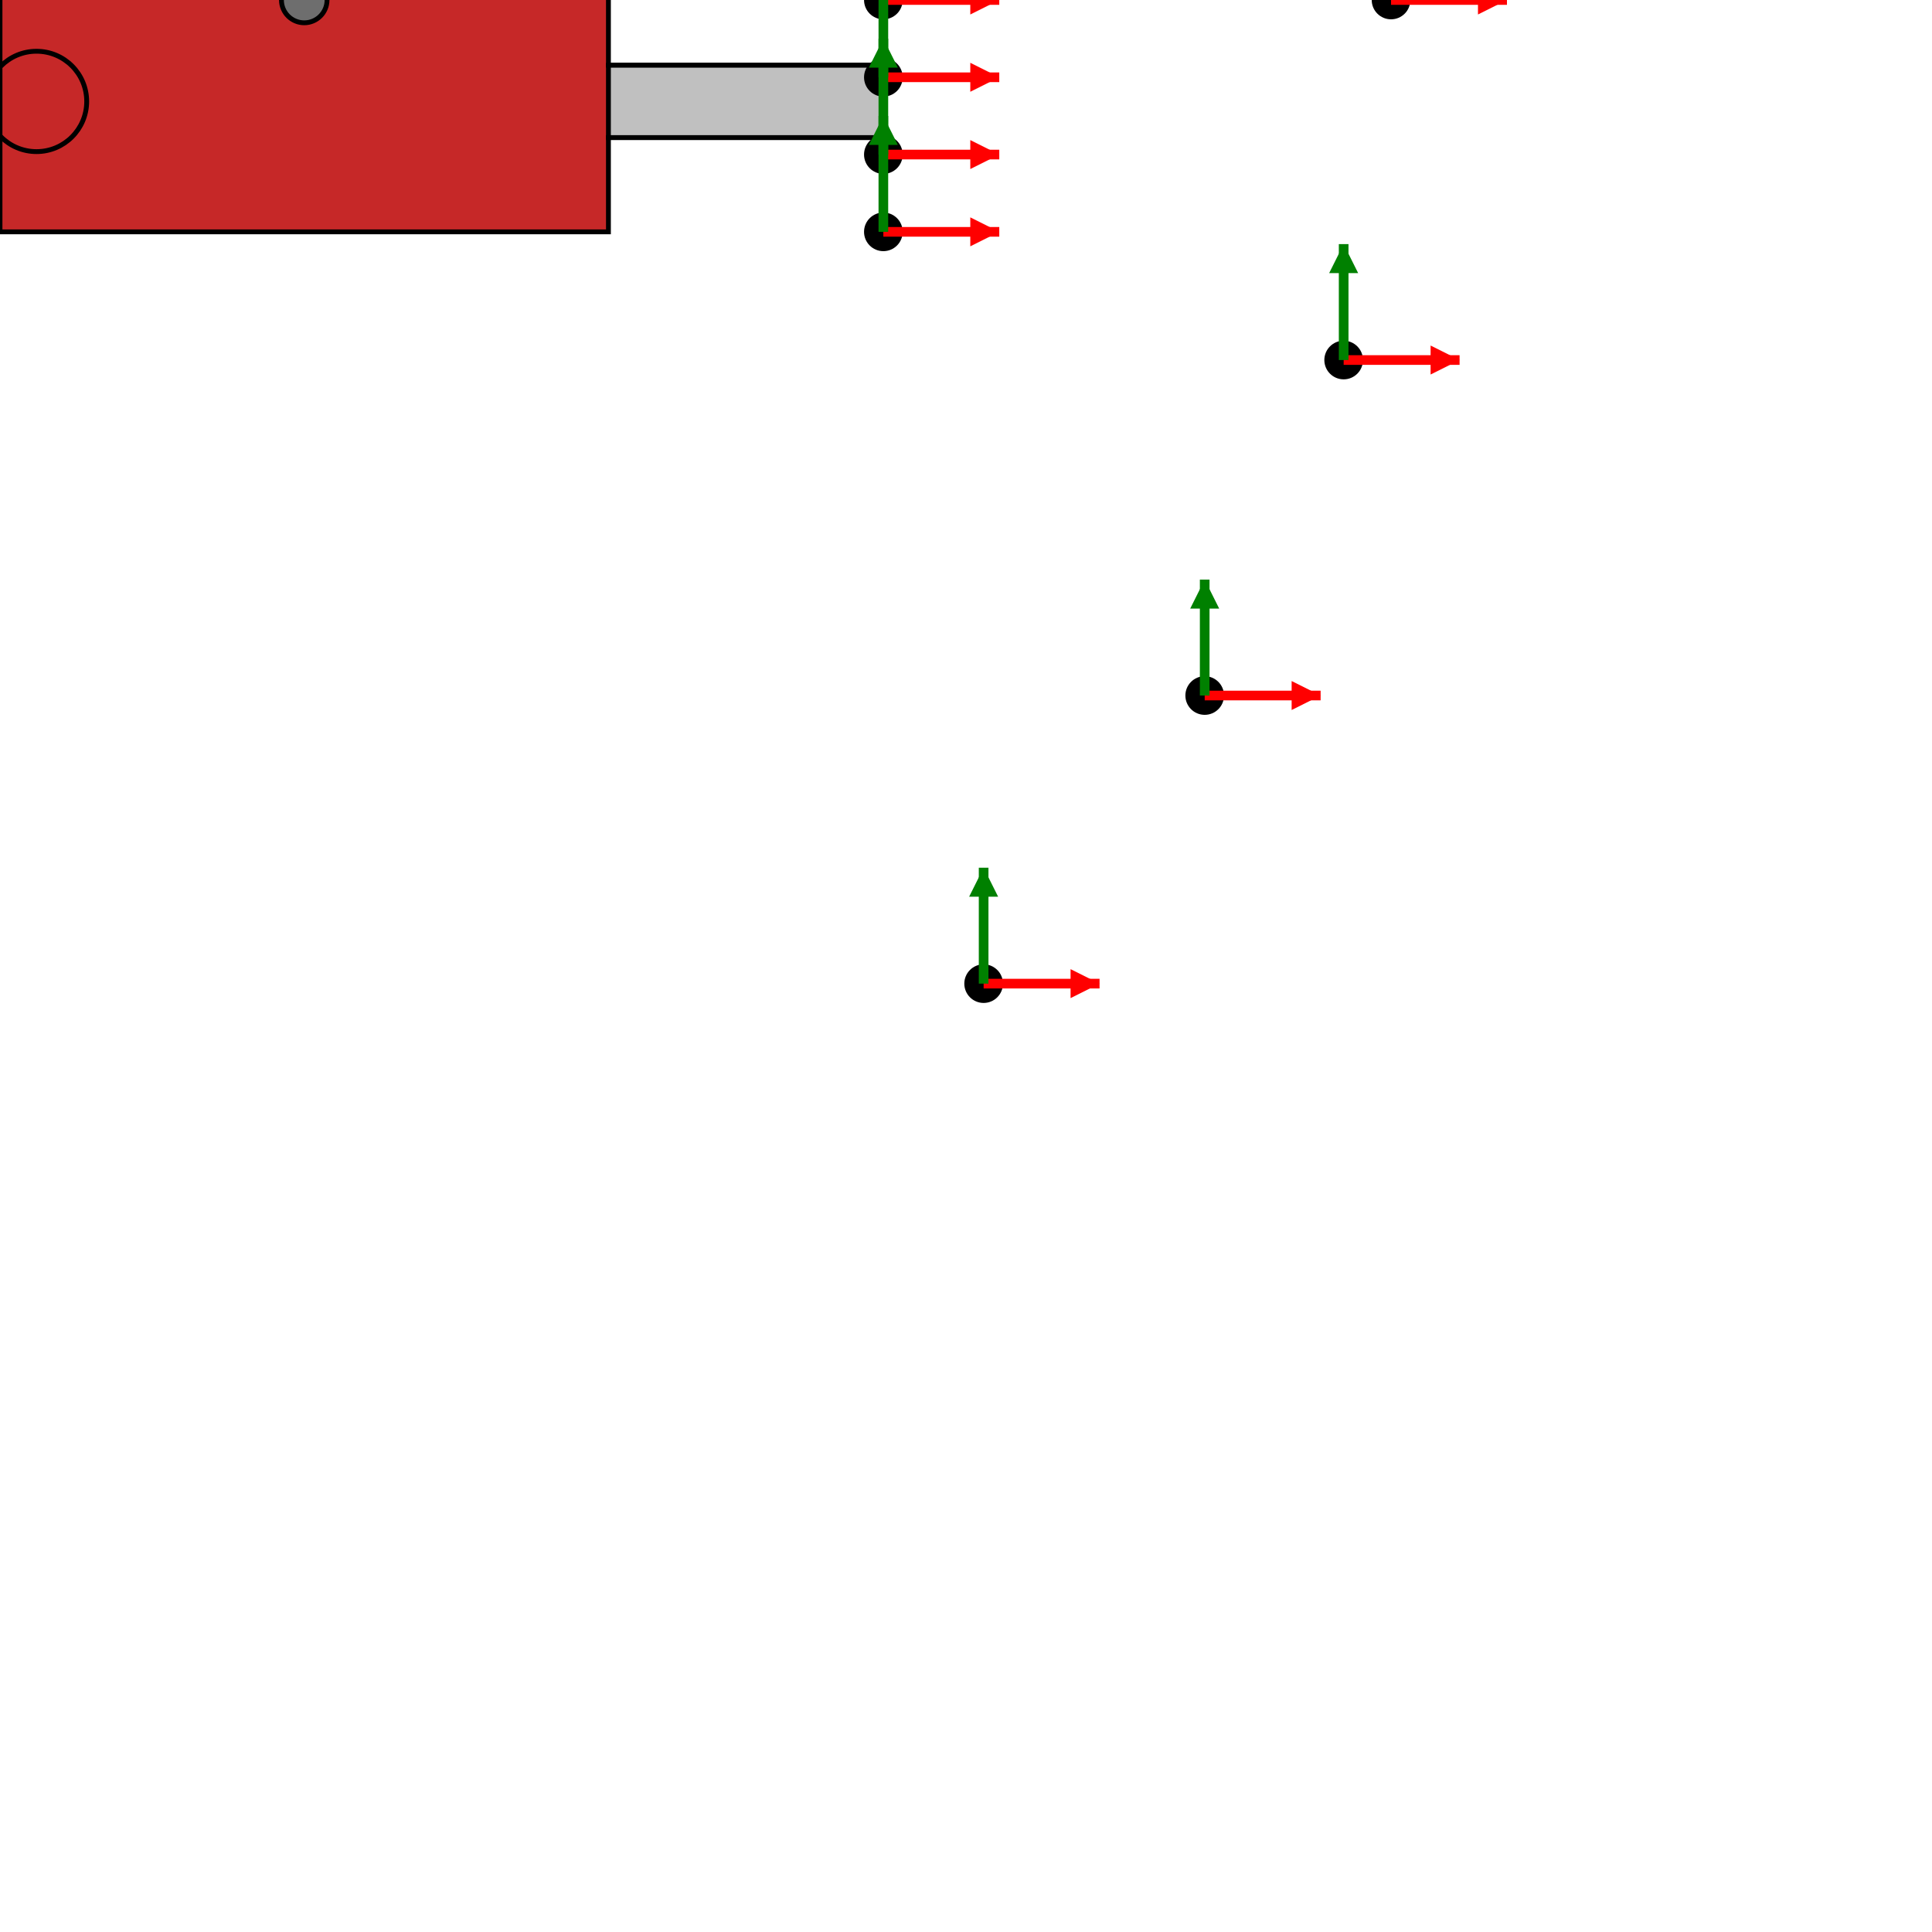
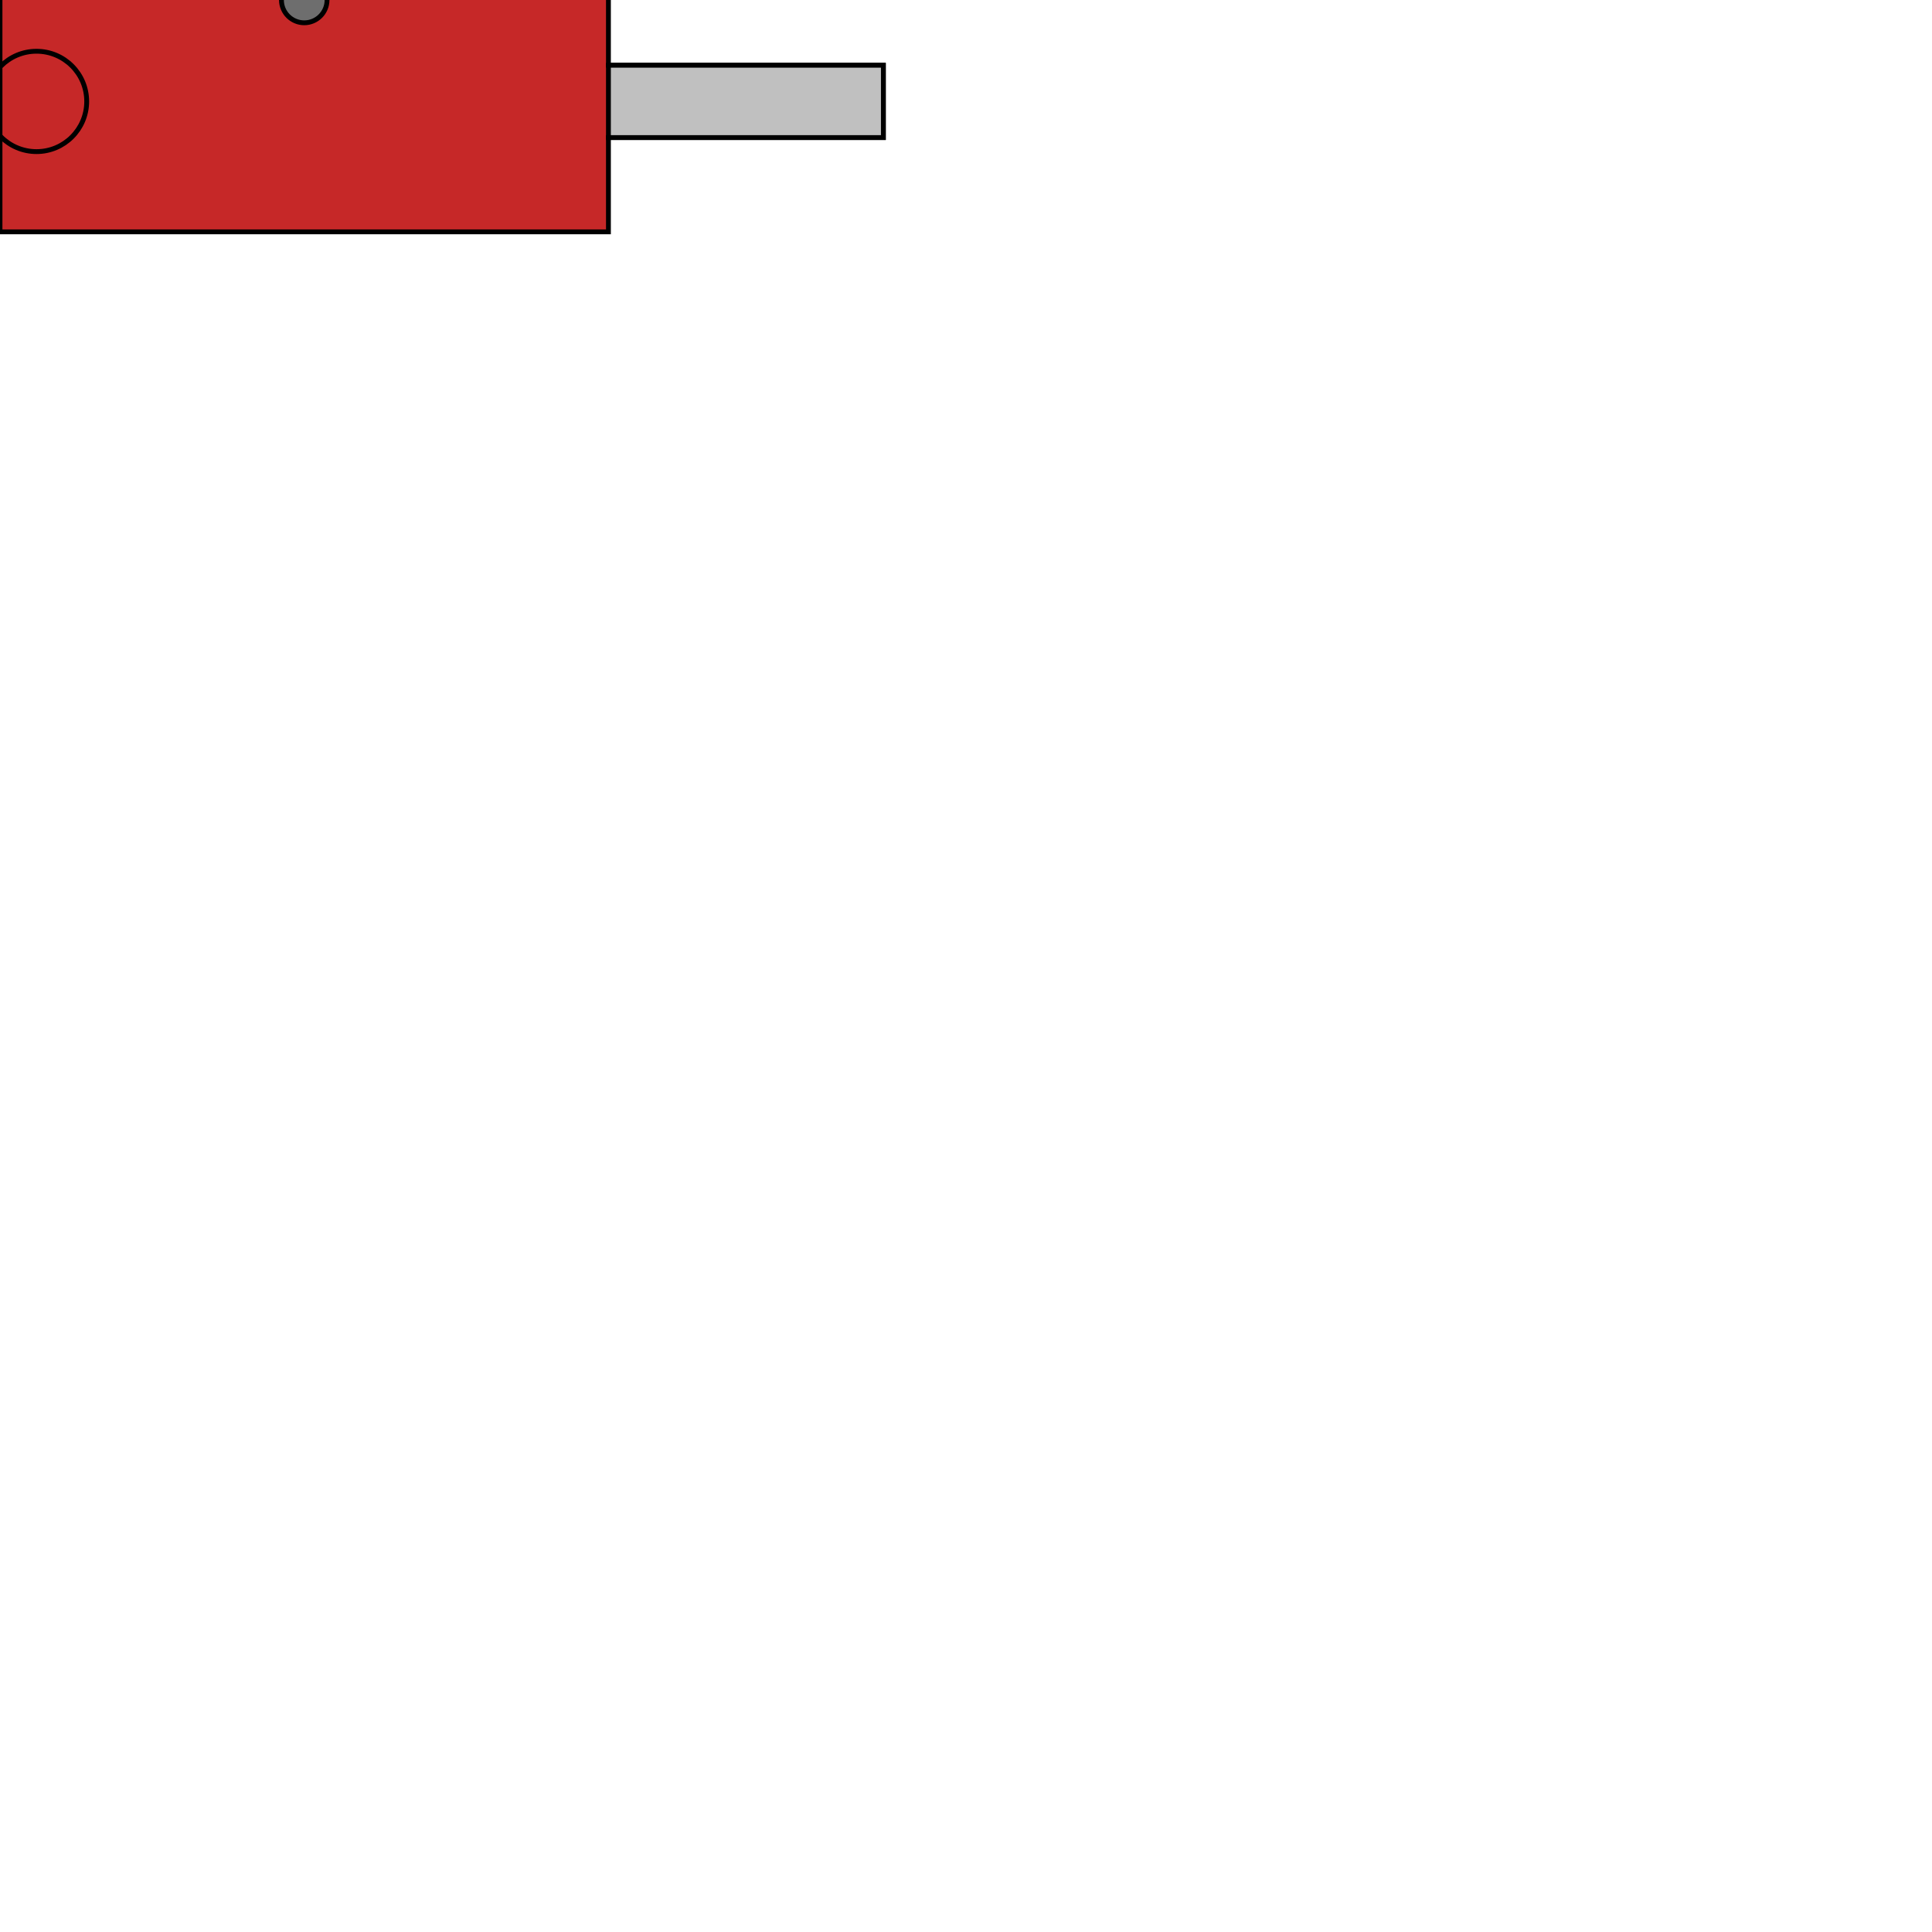
<svg xmlns="http://www.w3.org/2000/svg" version="1.1" width="400" height="400">
  <g id="OST-C-M-drawing-contents-start">
    <polygon points="0.00,-48.00 125.97,-48.00 125.97,-30.01 182.89,-30.01 182.89,-11.98 125.97,-11.98 125.97,13.51 182.89,13.51 182.89,28.48 125.97,28.48 125.97,48.00 0.00,48.00" fill="#C62828" stroke="black" stroke-width="1" />
    <rect x="125.97" y="-30.01" width="56.92" height="18.03" fill="#C0C0C0" stroke="black" stroke-width="1" />
    <rect x="125.97" y="13.51" width="56.92" height="14.97" fill="#C0C0C0" stroke="black" stroke-width="1" />
    <circle cx="62.99" cy="0.00" r="4.72" fill="#6E6E6E" stroke="black" stroke-width="1" />
    <circle cx="7.56" cy="-21.00" r="10.39" fill="none" stroke="black" stroke-width="1" />
    <circle cx="7.56" cy="21.00" r="10.39" fill="none" stroke="black" stroke-width="1" />
  </g>
  <g id="OST-C-M-drawing-contents-end">
-   </g>
-   <g id="output csys locations">
-     <g id="flagnote-1-leader_dest">
-       <circle cx="182.89" cy="-0.00" r="4" fill="black" />
-       <line x1="182.89" y1="-0.00" x2="206.89" y2="-0.00" stroke="red" stroke-width="2" />
-       <polygon points="206.89,-0.00 200.89,-3.00 200.89,3.00" fill="red" />
-       <line x1="182.89" y1="-0.00" x2="182.89" y2="-24.00" stroke="green" stroke-width="2" />
-       <polygon points="182.89,-24.00 179.89,-18.00 185.89,-18.00" fill="green" />
-     </g>
-     <g id="flagnote-1">
-       <circle cx="288.00" cy="-0.00" r="4" fill="black" />
-       <line x1="288.00" y1="-0.00" x2="312.00" y2="-0.00" stroke="red" stroke-width="2" />
-       <polygon points="312.00,-0.00 306.00,-3.00 306.00,3.00" fill="red" />
-       <line x1="288.00" y1="-0.00" x2="288.00" y2="-24.00" stroke="green" stroke-width="2" />
-       <polygon points="288.00,-24.00 285.00,-18.00 291.00,-18.00" fill="green" />
-     </g>
-     <g id="flagnote-2-leader_dest">
-       <circle cx="182.89" cy="-16.00" r="4" fill="black" />
-       <line x1="182.89" y1="-16.00" x2="206.89" y2="-16.00" stroke="red" stroke-width="2" />
-       <polygon points="206.89,-16.00 200.89,-19.00 200.89,-13.00" fill="red" />
-       <line x1="182.89" y1="-16.00" x2="182.89" y2="-40.00" stroke="green" stroke-width="2" />
-       <polygon points="182.89,-40.00 179.89,-34.00 185.89,-34.00" fill="green" />
-     </g>
-     <g id="flagnote-2">
-       <circle cx="278.19" cy="-74.54" r="4" fill="black" />
-       <line x1="278.19" y1="-74.54" x2="302.19" y2="-74.54" stroke="red" stroke-width="2" />
-       <polygon points="302.19,-74.54 296.19,-77.54 296.19,-71.54" fill="red" />
-       <line x1="278.19" y1="-74.54" x2="278.19" y2="-98.54" stroke="green" stroke-width="2" />
-       <polygon points="278.19,-98.54 275.19,-92.54 281.19,-92.54" fill="green" />
-     </g>
-     <g id="flagnote-3-leader_dest">
-       <circle cx="182.89" cy="16.00" r="4" fill="black" />
-       <line x1="182.89" y1="16.00" x2="206.89" y2="16.00" stroke="red" stroke-width="2" />
-       <polygon points="206.89,16.00 200.89,13.00 200.89,19.00" fill="red" />
-       <line x1="182.89" y1="16.00" x2="182.89" y2="-8.00" stroke="green" stroke-width="2" />
-       <polygon points="182.89,-8.00 179.89,-2.00 185.89,-2.00" fill="green" />
-     </g>
-     <g id="flagnote-3">
-       <circle cx="278.19" cy="74.54" r="4" fill="black" />
-       <line x1="278.19" y1="74.54" x2="302.19" y2="74.54" stroke="red" stroke-width="2" />
-       <polygon points="302.19,74.54 296.19,71.54 296.19,77.54" fill="red" />
-       <line x1="278.19" y1="74.54" x2="278.19" y2="50.54" stroke="green" stroke-width="2" />
-       <polygon points="278.19,50.54 275.19,56.54 281.19,56.54" fill="green" />
-     </g>
-     <g id="flagnote-4-leader_dest">
-       <circle cx="182.89" cy="-32.00" r="4" fill="black" />
-       <line x1="182.89" y1="-32.00" x2="206.89" y2="-32.00" stroke="red" stroke-width="2" />
-       <polygon points="206.89,-32.00 200.89,-35.00 200.89,-29.00" fill="red" />
-       <line x1="182.89" y1="-32.00" x2="182.89" y2="-56.00" stroke="green" stroke-width="2" />
-       <polygon points="182.89,-56.00 179.89,-50.00 185.89,-50.00" fill="green" />
-     </g>
-     <g id="flagnote-4">
-       <circle cx="249.42" cy="-144.00" r="4" fill="black" />
-       <line x1="249.42" y1="-144.00" x2="273.42" y2="-144.00" stroke="red" stroke-width="2" />
-       <polygon points="273.42,-144.00 267.42,-147.00 267.42,-141.00" fill="red" />
-       <line x1="249.42" y1="-144.00" x2="249.42" y2="-168.00" stroke="green" stroke-width="2" />
-       <polygon points="249.42,-168.00 246.42,-162.00 252.42,-162.00" fill="green" />
-     </g>
-     <g id="flagnote-5-leader_dest">
-       <circle cx="182.89" cy="32.00" r="4" fill="black" />
-       <line x1="182.89" y1="32.00" x2="206.89" y2="32.00" stroke="red" stroke-width="2" />
-       <polygon points="206.89,32.00 200.89,29.00 200.89,35.00" fill="red" />
-       <line x1="182.89" y1="32.00" x2="182.89" y2="8.00" stroke="green" stroke-width="2" />
-       <polygon points="182.89,8.00 179.89,14.00 185.89,14.00" fill="green" />
-     </g>
-     <g id="flagnote-5">
-       <circle cx="249.42" cy="144.00" r="4" fill="black" />
-       <line x1="249.42" y1="144.00" x2="273.42" y2="144.00" stroke="red" stroke-width="2" />
-       <polygon points="273.42,144.00 267.42,141.00 267.42,147.00" fill="red" />
-       <line x1="249.42" y1="144.00" x2="249.42" y2="120.00" stroke="green" stroke-width="2" />
-       <polygon points="249.42,120.00 246.42,126.00 252.42,126.00" fill="green" />
-     </g>
-     <g id="flagnote-6-leader_dest">
-       <circle cx="182.89" cy="-48.00" r="4" fill="black" />
-       <line x1="182.89" y1="-48.00" x2="206.89" y2="-48.00" stroke="red" stroke-width="2" />
-       <polygon points="206.89,-48.00 200.89,-51.00 200.89,-45.00" fill="red" />
-       <line x1="182.89" y1="-48.00" x2="182.89" y2="-72.00" stroke="green" stroke-width="2" />
-       <polygon points="182.89,-72.00 179.89,-66.00 185.89,-66.00" fill="green" />
-     </g>
-     <g id="flagnote-6">
-       <circle cx="203.65" cy="-203.65" r="4" fill="black" />
-       <line x1="203.65" y1="-203.65" x2="227.65" y2="-203.65" stroke="red" stroke-width="2" />
-       <polygon points="227.65,-203.65 221.65,-206.65 221.65,-200.65" fill="red" />
-       <line x1="203.65" y1="-203.65" x2="203.65" y2="-227.65" stroke="green" stroke-width="2" />
-       <polygon points="203.65,-227.65 200.65,-221.65 206.65,-221.65" fill="green" />
-     </g>
-     <g id="flagnote-7-leader_dest">
-       <circle cx="182.89" cy="48.00" r="4" fill="black" />
-       <line x1="182.89" y1="48.00" x2="206.89" y2="48.00" stroke="red" stroke-width="2" />
-       <polygon points="206.89,48.00 200.89,45.00 200.89,51.00" fill="red" />
-       <line x1="182.89" y1="48.00" x2="182.89" y2="24.00" stroke="green" stroke-width="2" />
-       <polygon points="182.89,24.00 179.89,30.00 185.89,30.00" fill="green" />
-     </g>
-     <g id="flagnote-7">
-       <circle cx="203.65" cy="203.65" r="4" fill="black" />
-       <line x1="203.65" y1="203.65" x2="227.65" y2="203.65" stroke="red" stroke-width="2" />
-       <polygon points="227.65,203.65 221.65,200.65 221.65,206.65" fill="red" />
-       <line x1="203.65" y1="203.65" x2="203.65" y2="179.65" stroke="green" stroke-width="2" />
-       <polygon points="203.65,179.65 200.65,185.65 206.65,185.65" fill="green" />
-     </g>
-   </g>
+ </g>
</svg>
